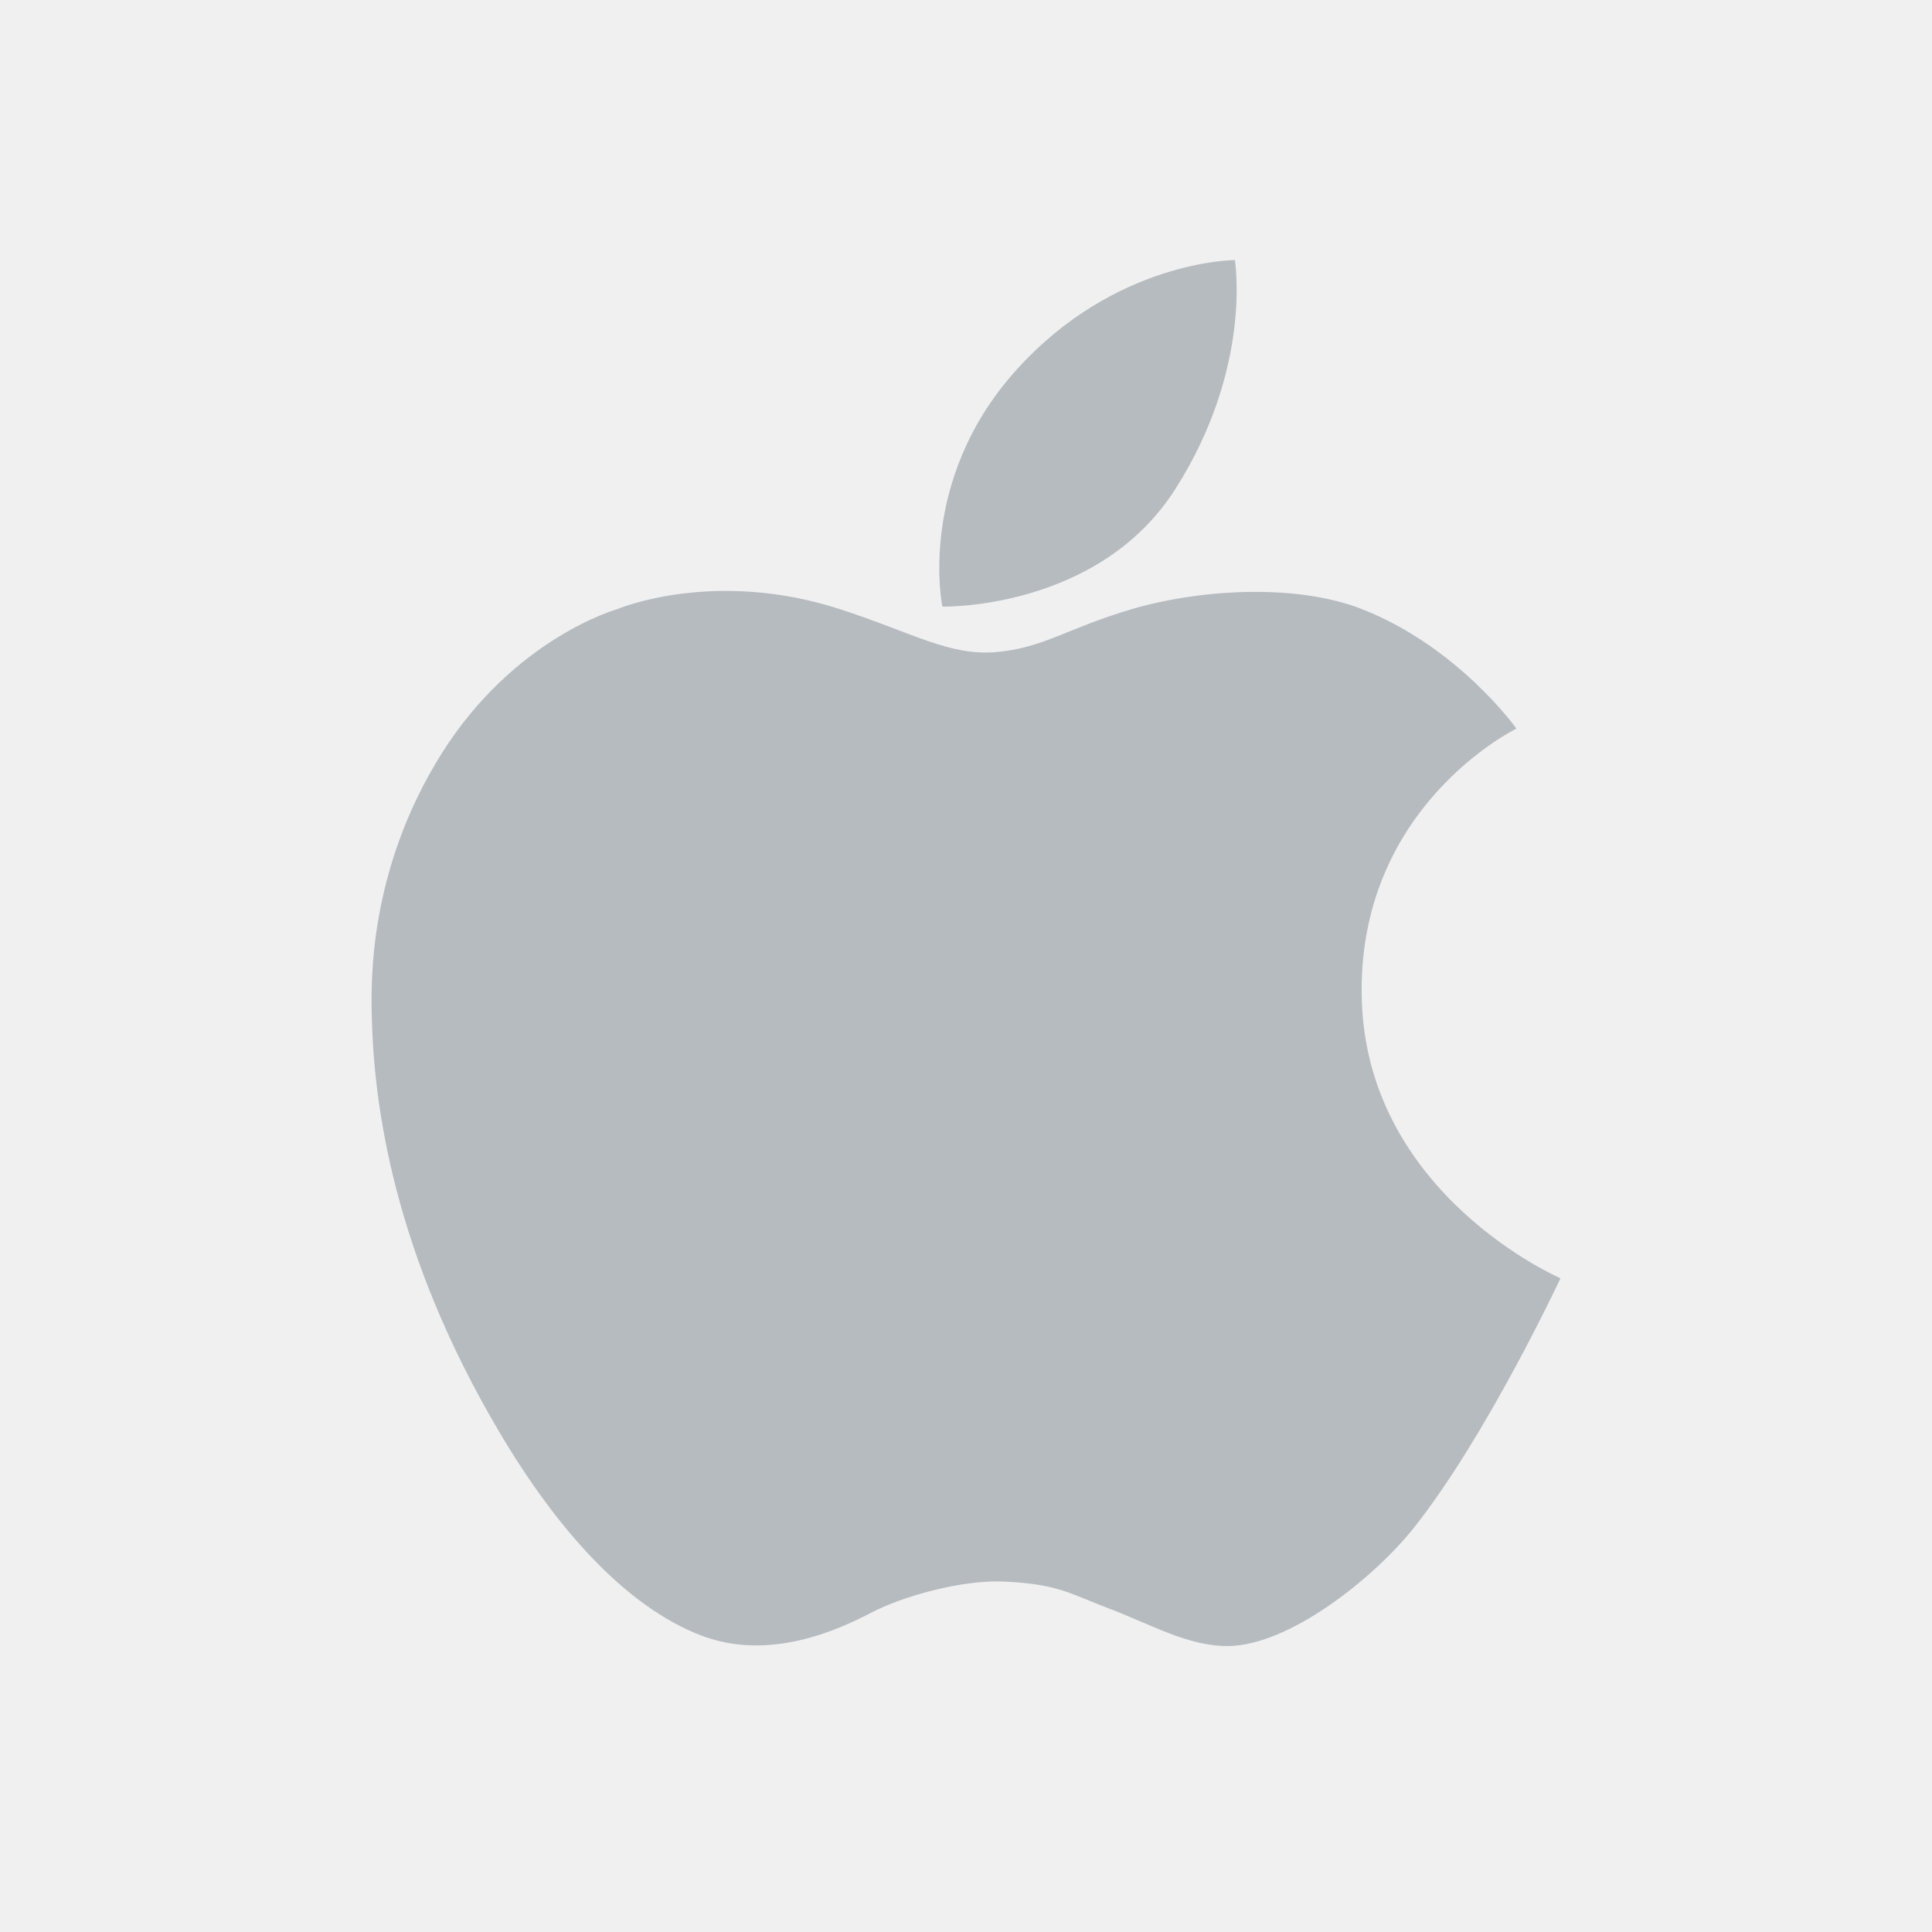
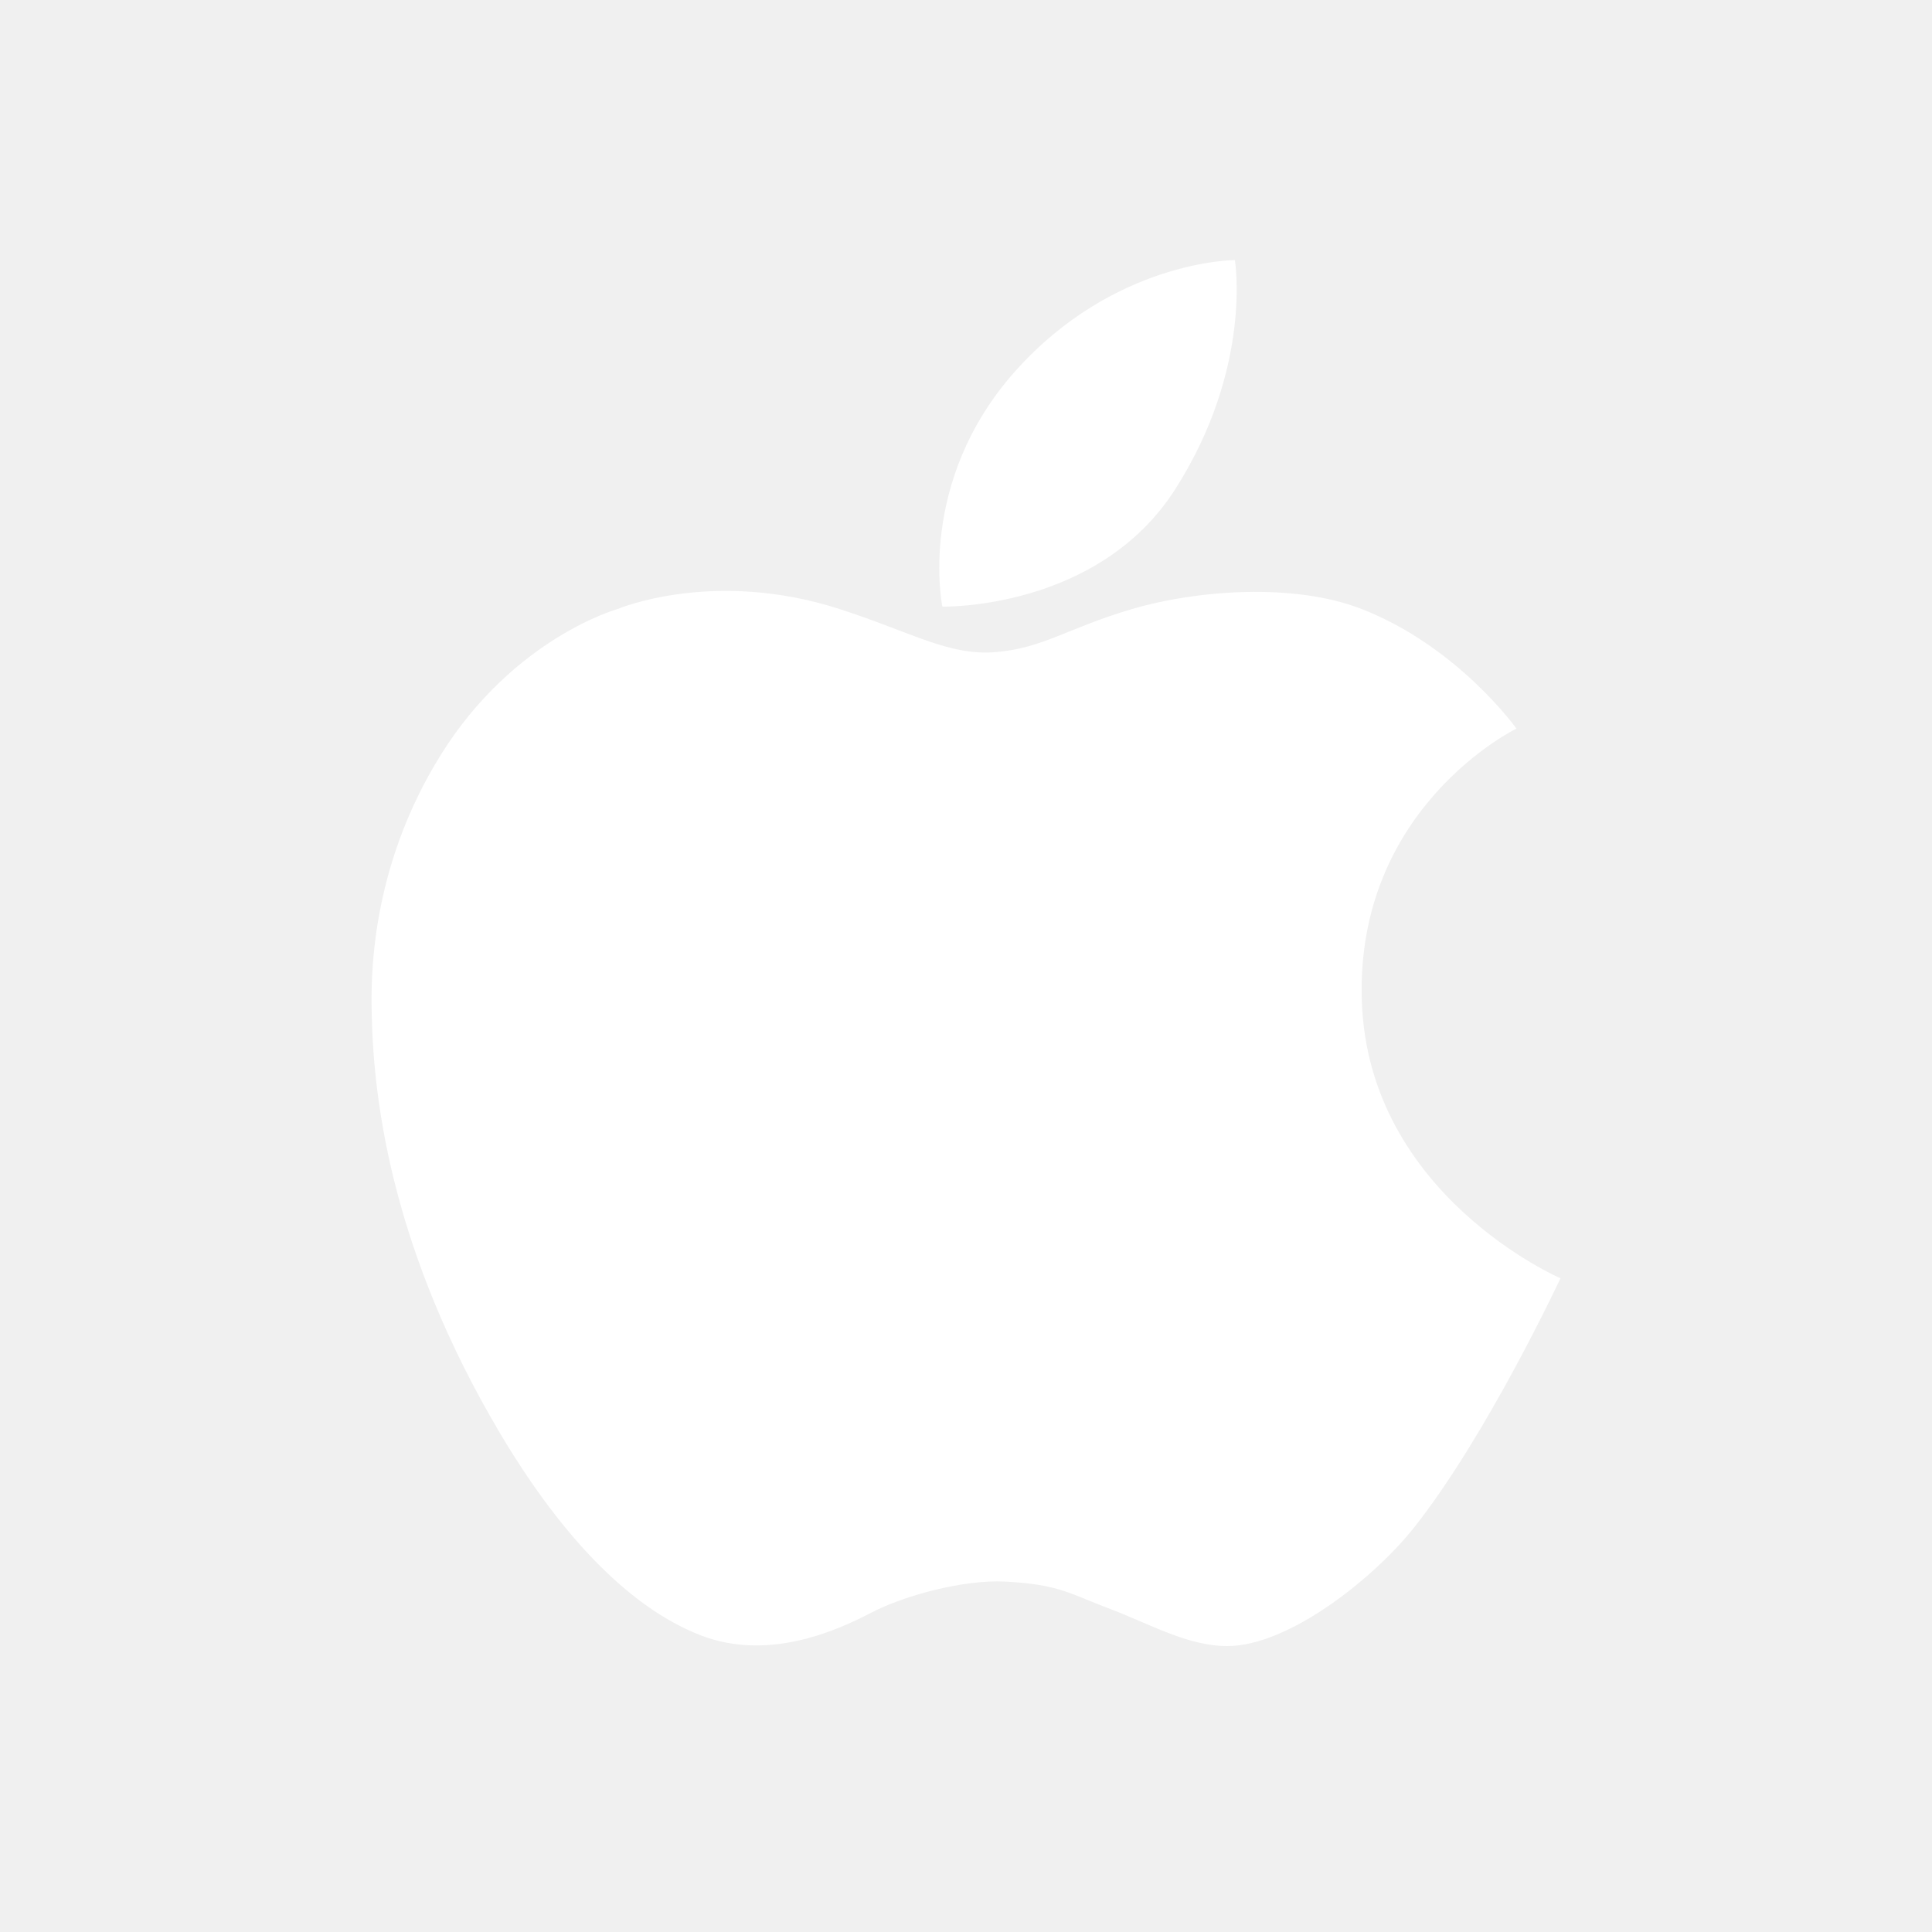
<svg xmlns="http://www.w3.org/2000/svg" width="52px" height="52px" viewBox="0 0 52 52" version="1.1">
  <defs />
  <g id="Page-1" stroke="none" stroke-width="1" fill="none" fill-rule="evenodd">
-     <g id="1280" transform="translate(-1061, -2140)" fill="#B6BBBF">
+     <g id="1280" transform="translate(-1061, -2140)" fill="#FFF">
      <g id="Group-15" transform="translate(50, 1606)">
        <g id="Group-5" transform="translate(619, 110)">
          <g id="Group-17" transform="translate(242, 416)">
            <g id="Group-20" transform="translate(150, 8)">
              <path d="M31.638,13.157 C29.557,16.428 25.364,16.327 25.364,16.327 C25.364,16.327 24.664,12.969 27.331,9.984 C29.998,7 33.237,7 33.237,7 C33.237,7 33.72,9.886 31.638,13.157 Z M36.654,16.393 C39.251,17.409 40.815,19.61 40.815,19.61 C40.815,19.61 36.478,21.717 36.654,26.947 C36.83,32.176 42,34.405 42,34.405 C42,34.405 40.018,38.651 38.049,41.127 C36.979,42.472 34.691,44.304 33.032,44.304 C31.957,44.304 30.95,43.707 29.813,43.279 C28.798,42.896 28.494,42.642 27.055,42.569 C25.896,42.51 24.302,42.961 23.445,43.408 C22.524,43.888 20.69,44.715 18.874,44.02 C16.809,43.229 14.95,41.099 13.437,38.54 C10.594,33.73 10.059,29.751 10.006,27.331 C9.986,26.449 9.916,23.428 11.877,20.297 C13.838,17.165 16.62,16.393 16.62,16.393 C16.62,16.393 19.198,15.294 22.6,16.393 C24.554,17.025 25.551,17.663 26.822,17.55 C28.093,17.436 28.714,16.912 30.467,16.393 C32.174,15.888 34.815,15.674 36.654,16.393 Z" id="Apple-logo" />
            </g>
          </g>
        </g>
      </g>
    </g>
  </g>
</svg>
